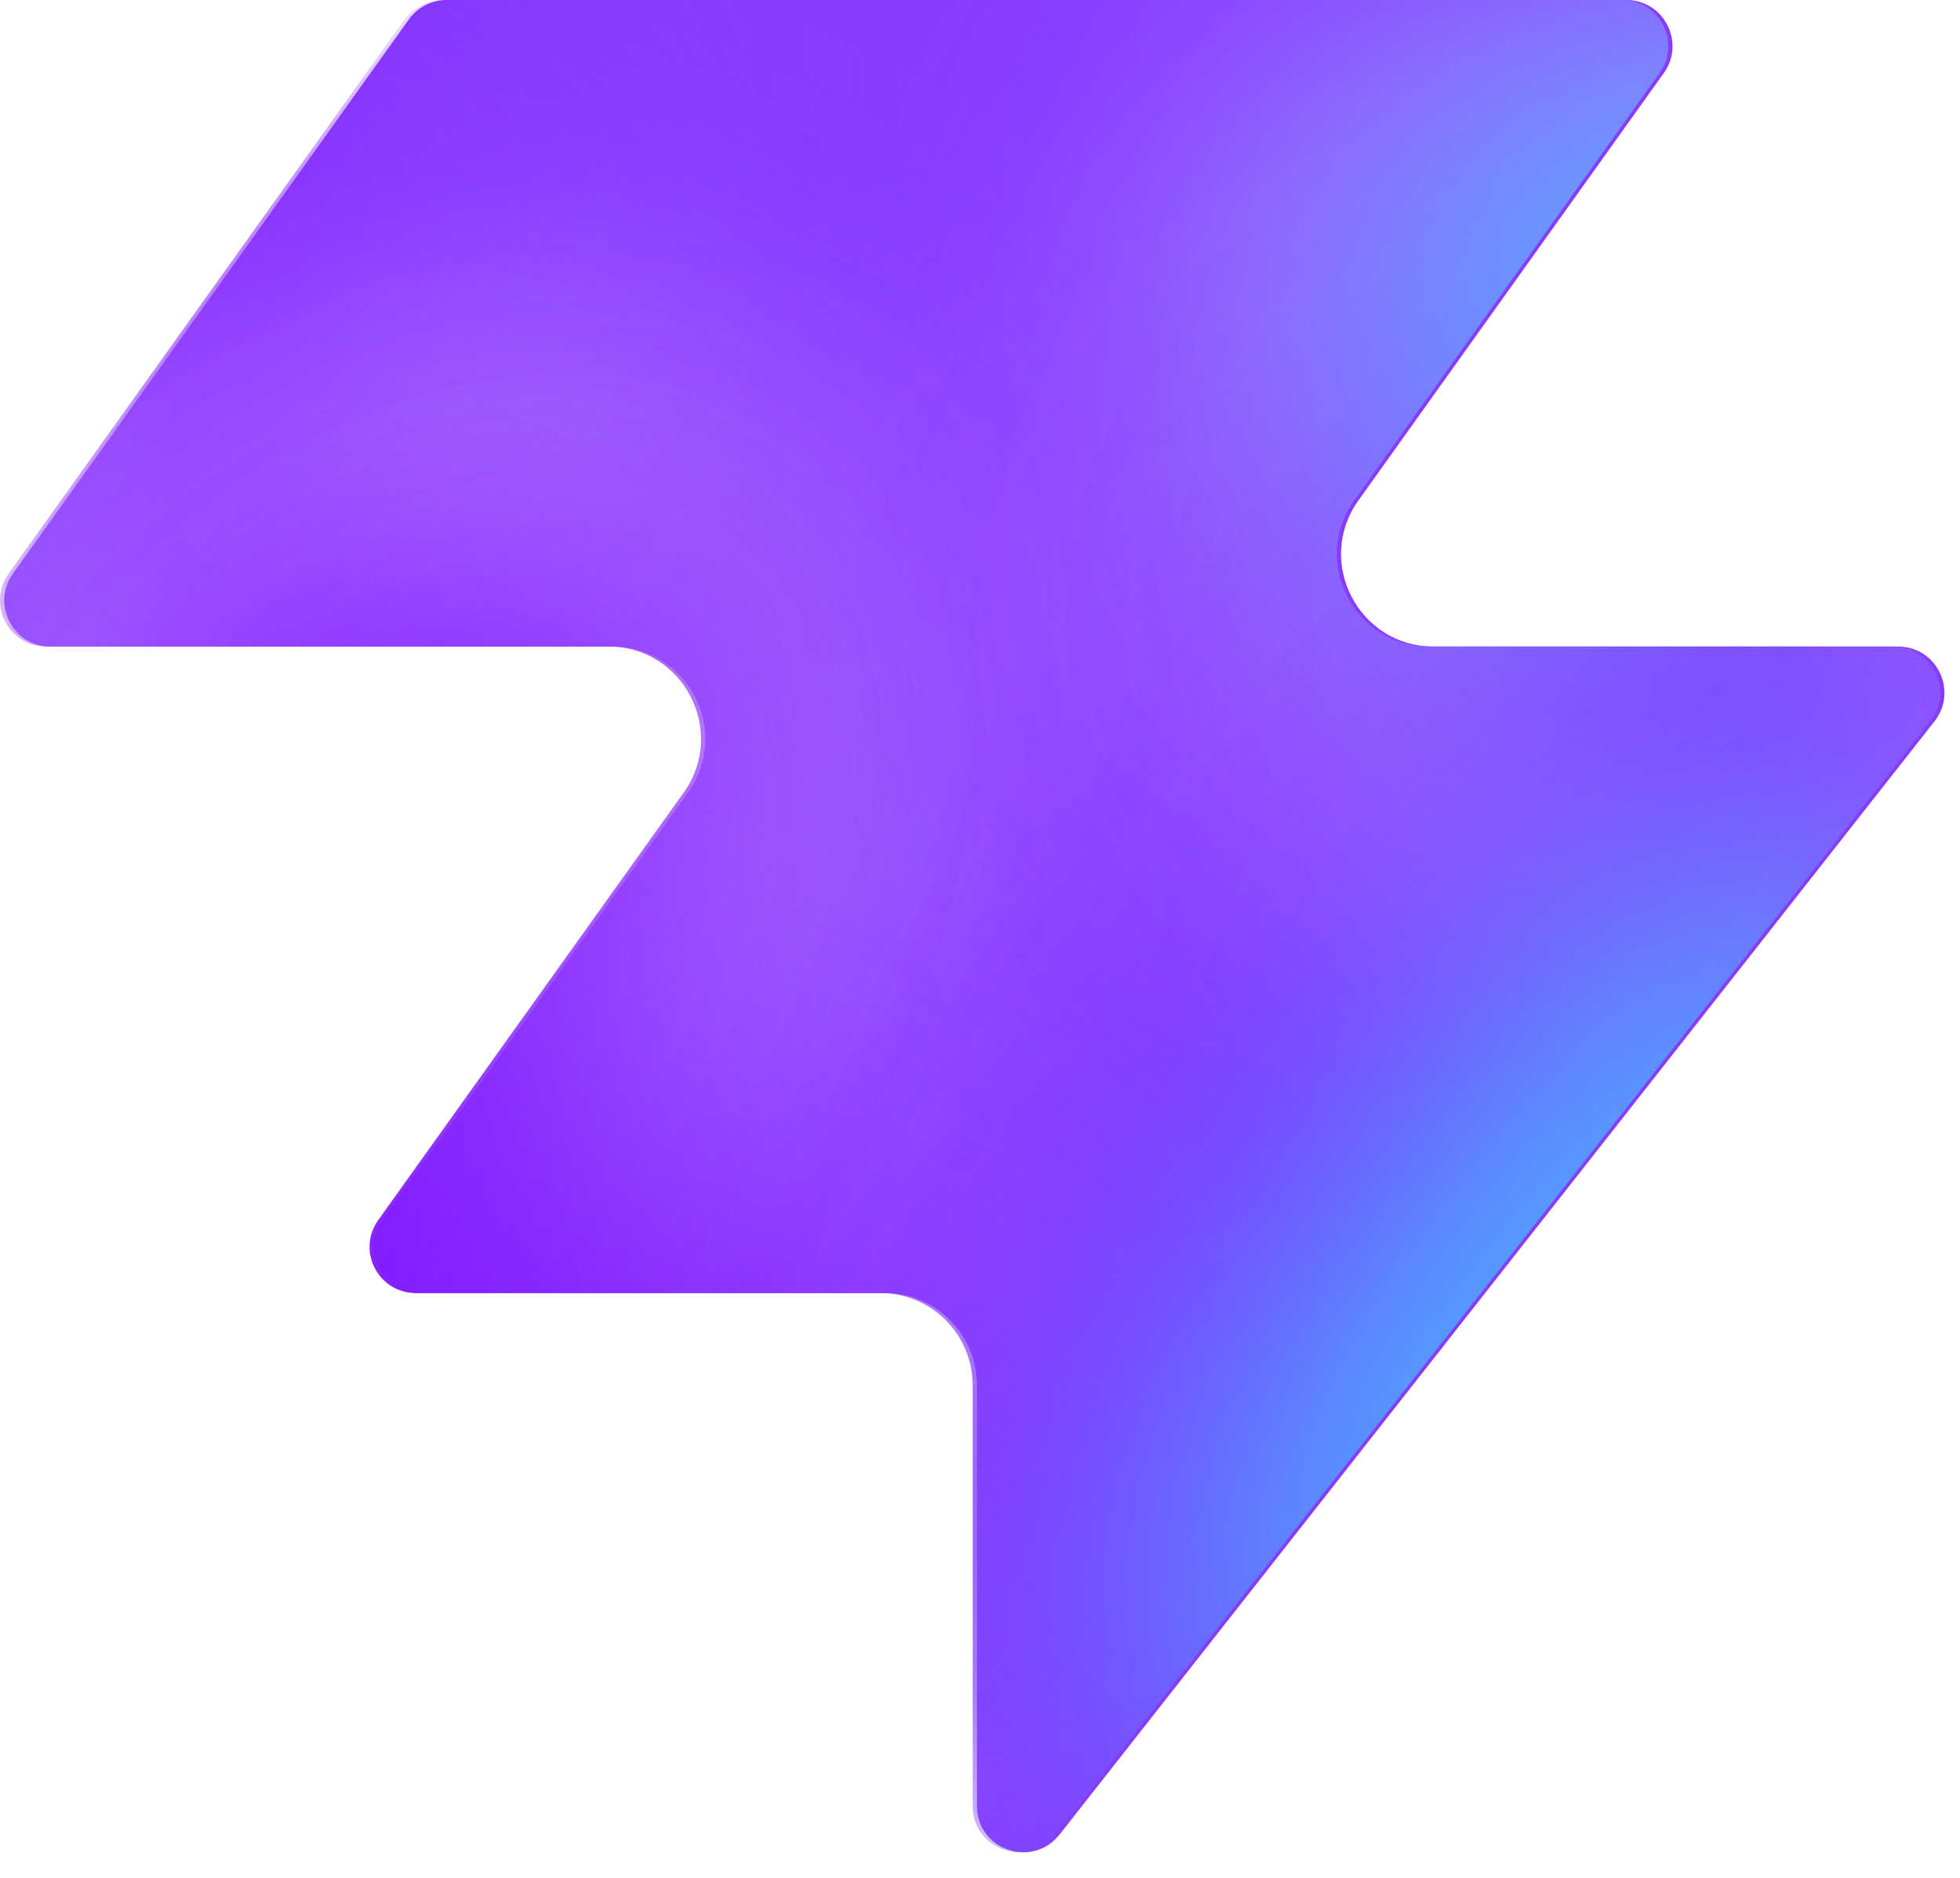
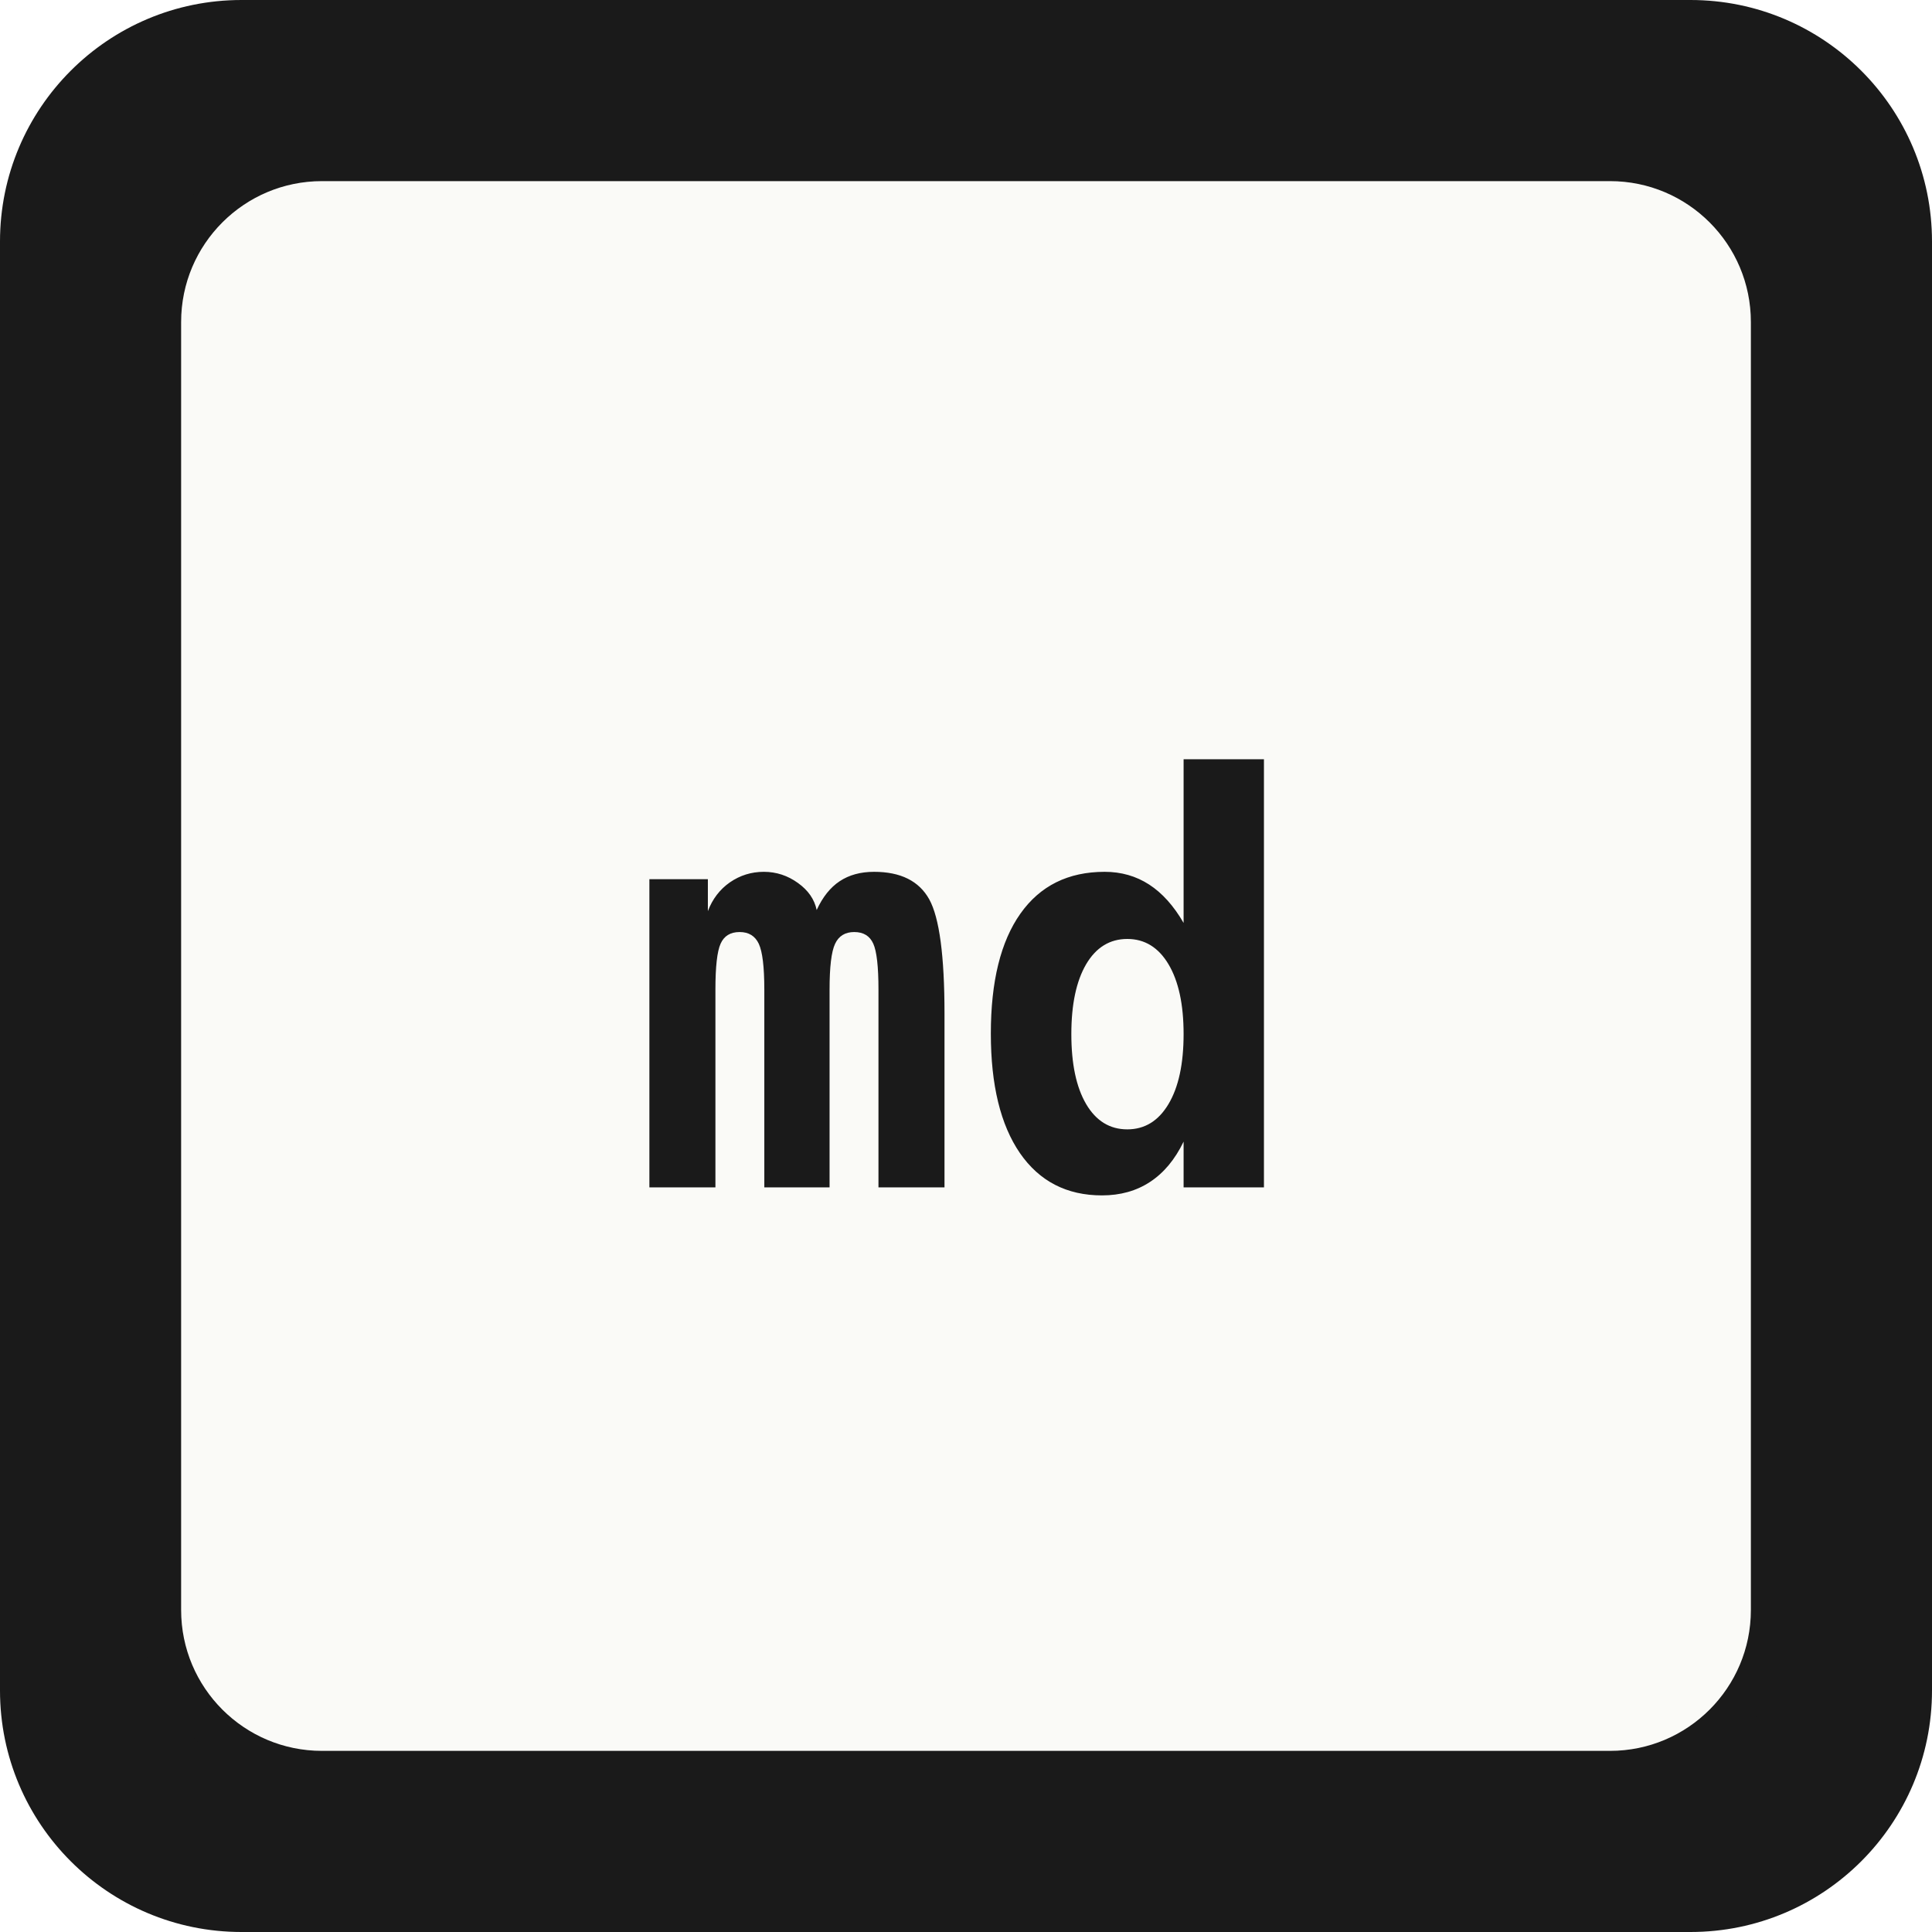
- <svg xmlns="http://www.w3.org/2000/svg" width="48" height="46" fill="none" viewBox="0 0 48 46">
-   <path fill="#863bff" d="M25.946 44.938c-.664.845-2.021.375-2.021-.698V33.937a2.26 2.26 0 0 0-2.262-2.262H10.287c-.92 0-1.456-1.04-.92-1.788l7.48-10.471c1.07-1.497 0-3.578-1.842-3.578H1.237c-.92 0-1.456-1.04-.92-1.788L10.013.474c.214-.297.556-.474.92-.474h28.894c.92 0 1.456 1.04.92 1.788l-7.48 10.471c-1.07 1.498 0 3.579 1.842 3.579h11.377c.943 0 1.473 1.088.89 1.83L25.947 44.94z" style="fill:#863bff;fill:color(display-p3 .525 .23 1);fill-opacity:1" />
-   <mask id="a" width="48" height="46" x="0" y="0" maskUnits="userSpaceOnUse" style="mask-type:alpha">
-     <path fill="#000" d="M25.842 44.938c-.664.844-2.021.375-2.021-.698V33.937a2.26 2.26 0 0 0-2.262-2.262H10.183c-.92 0-1.456-1.04-.92-1.788l7.48-10.471c1.07-1.498 0-3.579-1.842-3.579H1.133c-.92 0-1.456-1.04-.92-1.787L9.91.473c.214-.297.556-.474.92-.474h28.894c.92 0 1.456 1.04.92 1.788l-7.48 10.471c-1.07 1.498 0 3.578 1.842 3.578h11.377c.943 0 1.473 1.088.89 1.832L25.843 44.94z" style="fill:#000;fill-opacity:1" />
-   </mask>
-   <g mask="url(#a)">
-     <g filter="url(#b)">
-       <ellipse cx="5.508" cy="14.704" fill="#ede6ff" rx="5.508" ry="14.704" style="fill:#ede6ff;fill:color(display-p3 .927 .903 1);fill-opacity:1" transform="matrix(.00324 1 1 -.00324 -4.47 31.516)" />
-     </g>
-     <g filter="url(#c)">
-       <ellipse cx="10.399" cy="29.851" fill="#ede6ff" rx="10.399" ry="29.851" style="fill:#ede6ff;fill:color(display-p3 .927 .903 1);fill-opacity:1" transform="matrix(.00324 1 1 -.00324 -39.328 7.883)" />
-     </g>
-     <g filter="url(#d)">
-       <ellipse cx="5.508" cy="30.487" fill="#7e14ff" rx="5.508" ry="30.487" style="fill:#7e14ff;fill:color(display-p3 .492 .077 1);fill-opacity:1" transform="rotate(89.814 -25.913 -14.639)scale(1 -1)" />
-     </g>
-     <g filter="url(#e)">
-       <ellipse cx="5.508" cy="30.599" fill="#7e14ff" rx="5.508" ry="30.599" style="fill:#7e14ff;fill:color(display-p3 .492 .077 1);fill-opacity:1" transform="rotate(89.814 -32.644 -3.334)scale(1 -1)" />
-     </g>
-     <g filter="url(#f)">
-       <ellipse cx="5.508" cy="30.599" fill="#7e14ff" rx="5.508" ry="30.599" style="fill:#7e14ff;fill:color(display-p3 .492 .077 1);fill-opacity:1" transform="matrix(.00324 1 1 -.00324 -34.34 30.47)" />
-     </g>
-     <g filter="url(#g)">
-       <ellipse cx="14.072" cy="22.078" fill="#ede6ff" rx="14.072" ry="22.078" style="fill:#ede6ff;fill:color(display-p3 .927 .903 1);fill-opacity:1" transform="rotate(93.35 24.506 48.493)scale(-1 1)" />
-     </g>
-     <g filter="url(#h)">
-       <ellipse cx="3.47" cy="21.501" fill="#7e14ff" rx="3.47" ry="21.501" style="fill:#7e14ff;fill:color(display-p3 .492 .077 1);fill-opacity:1" transform="rotate(89.009 28.708 47.59)scale(-1 1)" />
-     </g>
-     <g filter="url(#i)">
-       <ellipse cx="3.47" cy="21.501" fill="#7e14ff" rx="3.47" ry="21.501" style="fill:#7e14ff;fill:color(display-p3 .492 .077 1);fill-opacity:1" transform="rotate(89.009 28.708 47.59)scale(-1 1)" />
-     </g>
-     <g filter="url(#j)">
-       <ellipse cx=".387" cy="8.972" fill="#7e14ff" rx="4.407" ry="29.108" style="fill:#7e14ff;fill:color(display-p3 .492 .077 1);fill-opacity:1" transform="rotate(39.51 .387 8.972)" />
-     </g>
-     <g filter="url(#k)">
-       <ellipse cx="47.523" cy="-6.092" fill="#7e14ff" rx="4.407" ry="29.108" style="fill:#7e14ff;fill:color(display-p3 .492 .077 1);fill-opacity:1" transform="rotate(37.892 47.523 -6.092)" />
-     </g>
-     <g filter="url(#l)">
-       <ellipse cx="41.412" cy="6.333" fill="#47bfff" rx="5.971" ry="9.665" style="fill:#47bfff;fill:color(display-p3 .28 .748 1);fill-opacity:1" transform="rotate(37.892 41.412 6.333)" />
-     </g>
-     <g filter="url(#m)">
-       <ellipse cx="-1.879" cy="38.332" fill="#7e14ff" rx="4.407" ry="29.108" style="fill:#7e14ff;fill:color(display-p3 .492 .077 1);fill-opacity:1" transform="rotate(37.892 -1.88 38.332)" />
-     </g>
-     <g filter="url(#n)">
-       <ellipse cx="-1.879" cy="38.332" fill="#7e14ff" rx="4.407" ry="29.108" style="fill:#7e14ff;fill:color(display-p3 .492 .077 1);fill-opacity:1" transform="rotate(37.892 -1.88 38.332)" />
-     </g>
-     <g filter="url(#o)">
-       <ellipse cx="35.651" cy="29.907" fill="#7e14ff" rx="4.407" ry="29.108" style="fill:#7e14ff;fill:color(display-p3 .492 .077 1);fill-opacity:1" transform="rotate(37.892 35.651 29.907)" />
-     </g>
-     <g filter="url(#p)">
-       <ellipse cx="38.418" cy="32.4" fill="#47bfff" rx="5.971" ry="15.297" style="fill:#47bfff;fill:color(display-p3 .28 .748 1);fill-opacity:1" transform="rotate(37.892 38.418 32.4)" />
-     </g>
-   </g>
-   <defs>
-     <filter id="b" width="60.045" height="41.654" x="-19.77" y="16.149" color-interpolation-filters="sRGB" filterUnits="userSpaceOnUse">
-       <feFlood flood-opacity="0" result="BackgroundImageFix" />
-       <feBlend in="SourceGraphic" in2="BackgroundImageFix" result="shape" />
-       <feGaussianBlur result="effect1_foregroundBlur_2002_17158" stdDeviation="7.659" />
-     </filter>
-     <filter id="c" width="90.34" height="51.437" x="-54.613" y="-7.533" color-interpolation-filters="sRGB" filterUnits="userSpaceOnUse">
-       <feFlood flood-opacity="0" result="BackgroundImageFix" />
-       <feBlend in="SourceGraphic" in2="BackgroundImageFix" result="shape" />
-       <feGaussianBlur result="effect1_foregroundBlur_2002_17158" stdDeviation="7.659" />
-     </filter>
-     <filter id="d" width="79.355" height="29.4" x="-49.64" y="2.03" color-interpolation-filters="sRGB" filterUnits="userSpaceOnUse">
-       <feFlood flood-opacity="0" result="BackgroundImageFix" />
-       <feBlend in="SourceGraphic" in2="BackgroundImageFix" result="shape" />
-       <feGaussianBlur result="effect1_foregroundBlur_2002_17158" stdDeviation="4.596" />
-     </filter>
-     <filter id="e" width="79.579" height="29.4" x="-45.045" y="20.029" color-interpolation-filters="sRGB" filterUnits="userSpaceOnUse">
-       <feFlood flood-opacity="0" result="BackgroundImageFix" />
-       <feBlend in="SourceGraphic" in2="BackgroundImageFix" result="shape" />
-       <feGaussianBlur result="effect1_foregroundBlur_2002_17158" stdDeviation="4.596" />
-     </filter>
-     <filter id="f" width="79.579" height="29.4" x="-43.513" y="21.178" color-interpolation-filters="sRGB" filterUnits="userSpaceOnUse">
-       <feFlood flood-opacity="0" result="BackgroundImageFix" />
-       <feBlend in="SourceGraphic" in2="BackgroundImageFix" result="shape" />
-       <feGaussianBlur result="effect1_foregroundBlur_2002_17158" stdDeviation="4.596" />
-     </filter>
-     <filter id="g" width="74.749" height="58.852" x="15.756" y="-17.901" color-interpolation-filters="sRGB" filterUnits="userSpaceOnUse">
-       <feFlood flood-opacity="0" result="BackgroundImageFix" />
-       <feBlend in="SourceGraphic" in2="BackgroundImageFix" result="shape" />
-       <feGaussianBlur result="effect1_foregroundBlur_2002_17158" stdDeviation="7.659" />
-     </filter>
-     <filter id="h" width="61.377" height="25.362" x="23.548" y="2.284" color-interpolation-filters="sRGB" filterUnits="userSpaceOnUse">
-       <feFlood flood-opacity="0" result="BackgroundImageFix" />
-       <feBlend in="SourceGraphic" in2="BackgroundImageFix" result="shape" />
-       <feGaussianBlur result="effect1_foregroundBlur_2002_17158" stdDeviation="4.596" />
-     </filter>
-     <filter id="i" width="61.377" height="25.362" x="23.548" y="2.284" color-interpolation-filters="sRGB" filterUnits="userSpaceOnUse">
-       <feFlood flood-opacity="0" result="BackgroundImageFix" />
-       <feBlend in="SourceGraphic" in2="BackgroundImageFix" result="shape" />
-       <feGaussianBlur result="effect1_foregroundBlur_2002_17158" stdDeviation="4.596" />
-     </filter>
-     <filter id="j" width="56.045" height="63.649" x="-27.636" y="-22.853" color-interpolation-filters="sRGB" filterUnits="userSpaceOnUse">
-       <feFlood flood-opacity="0" result="BackgroundImageFix" />
-       <feBlend in="SourceGraphic" in2="BackgroundImageFix" result="shape" />
-       <feGaussianBlur result="effect1_foregroundBlur_2002_17158" stdDeviation="4.596" />
-     </filter>
-     <filter id="k" width="54.814" height="64.646" x="20.116" y="-38.415" color-interpolation-filters="sRGB" filterUnits="userSpaceOnUse">
-       <feFlood flood-opacity="0" result="BackgroundImageFix" />
-       <feBlend in="SourceGraphic" in2="BackgroundImageFix" result="shape" />
-       <feGaussianBlur result="effect1_foregroundBlur_2002_17158" stdDeviation="4.596" />
-     </filter>
-     <filter id="l" width="33.541" height="35.313" x="24.641" y="-11.323" color-interpolation-filters="sRGB" filterUnits="userSpaceOnUse">
-       <feFlood flood-opacity="0" result="BackgroundImageFix" />
-       <feBlend in="SourceGraphic" in2="BackgroundImageFix" result="shape" />
-       <feGaussianBlur result="effect1_foregroundBlur_2002_17158" stdDeviation="4.596" />
-     </filter>
-     <filter id="m" width="54.814" height="64.646" x="-29.286" y="6.009" color-interpolation-filters="sRGB" filterUnits="userSpaceOnUse">
-       <feFlood flood-opacity="0" result="BackgroundImageFix" />
-       <feBlend in="SourceGraphic" in2="BackgroundImageFix" result="shape" />
-       <feGaussianBlur result="effect1_foregroundBlur_2002_17158" stdDeviation="4.596" />
-     </filter>
-     <filter id="n" width="54.814" height="64.646" x="-29.286" y="6.009" color-interpolation-filters="sRGB" filterUnits="userSpaceOnUse">
-       <feFlood flood-opacity="0" result="BackgroundImageFix" />
-       <feBlend in="SourceGraphic" in2="BackgroundImageFix" result="shape" />
-       <feGaussianBlur result="effect1_foregroundBlur_2002_17158" stdDeviation="4.596" />
-     </filter>
-     <filter id="o" width="54.814" height="64.646" x="8.244" y="-2.416" color-interpolation-filters="sRGB" filterUnits="userSpaceOnUse">
-       <feFlood flood-opacity="0" result="BackgroundImageFix" />
-       <feBlend in="SourceGraphic" in2="BackgroundImageFix" result="shape" />
-       <feGaussianBlur result="effect1_foregroundBlur_2002_17158" stdDeviation="4.596" />
-     </filter>
-     <filter id="p" width="39.409" height="43.623" x="18.713" y="10.588" color-interpolation-filters="sRGB" filterUnits="userSpaceOnUse">
-       <feFlood flood-opacity="0" result="BackgroundImageFix" />
-       <feBlend in="SourceGraphic" in2="BackgroundImageFix" result="shape" />
-       <feGaussianBlur result="effect1_foregroundBlur_2002_17158" stdDeviation="4.596" />
-     </filter>
-   </defs>
+ <svg xmlns="http://www.w3.org/2000/svg" viewBox="0 0 192 192" fill="none">
+   <rect width="192" height="192" rx="24" fill="#1a1a1a" />
+   <rect x="16" y="16" width="160" height="160" rx="16" fill="#fafaf7" stroke="#1a1a1a" stroke-width="4" />
+   <text x="96" y="118" text-anchor="middle" font-family="ui-monospace, Consolas, monospace" font-size="56" font-weight="600" fill="#1a1a1a">md</text>
</svg>
